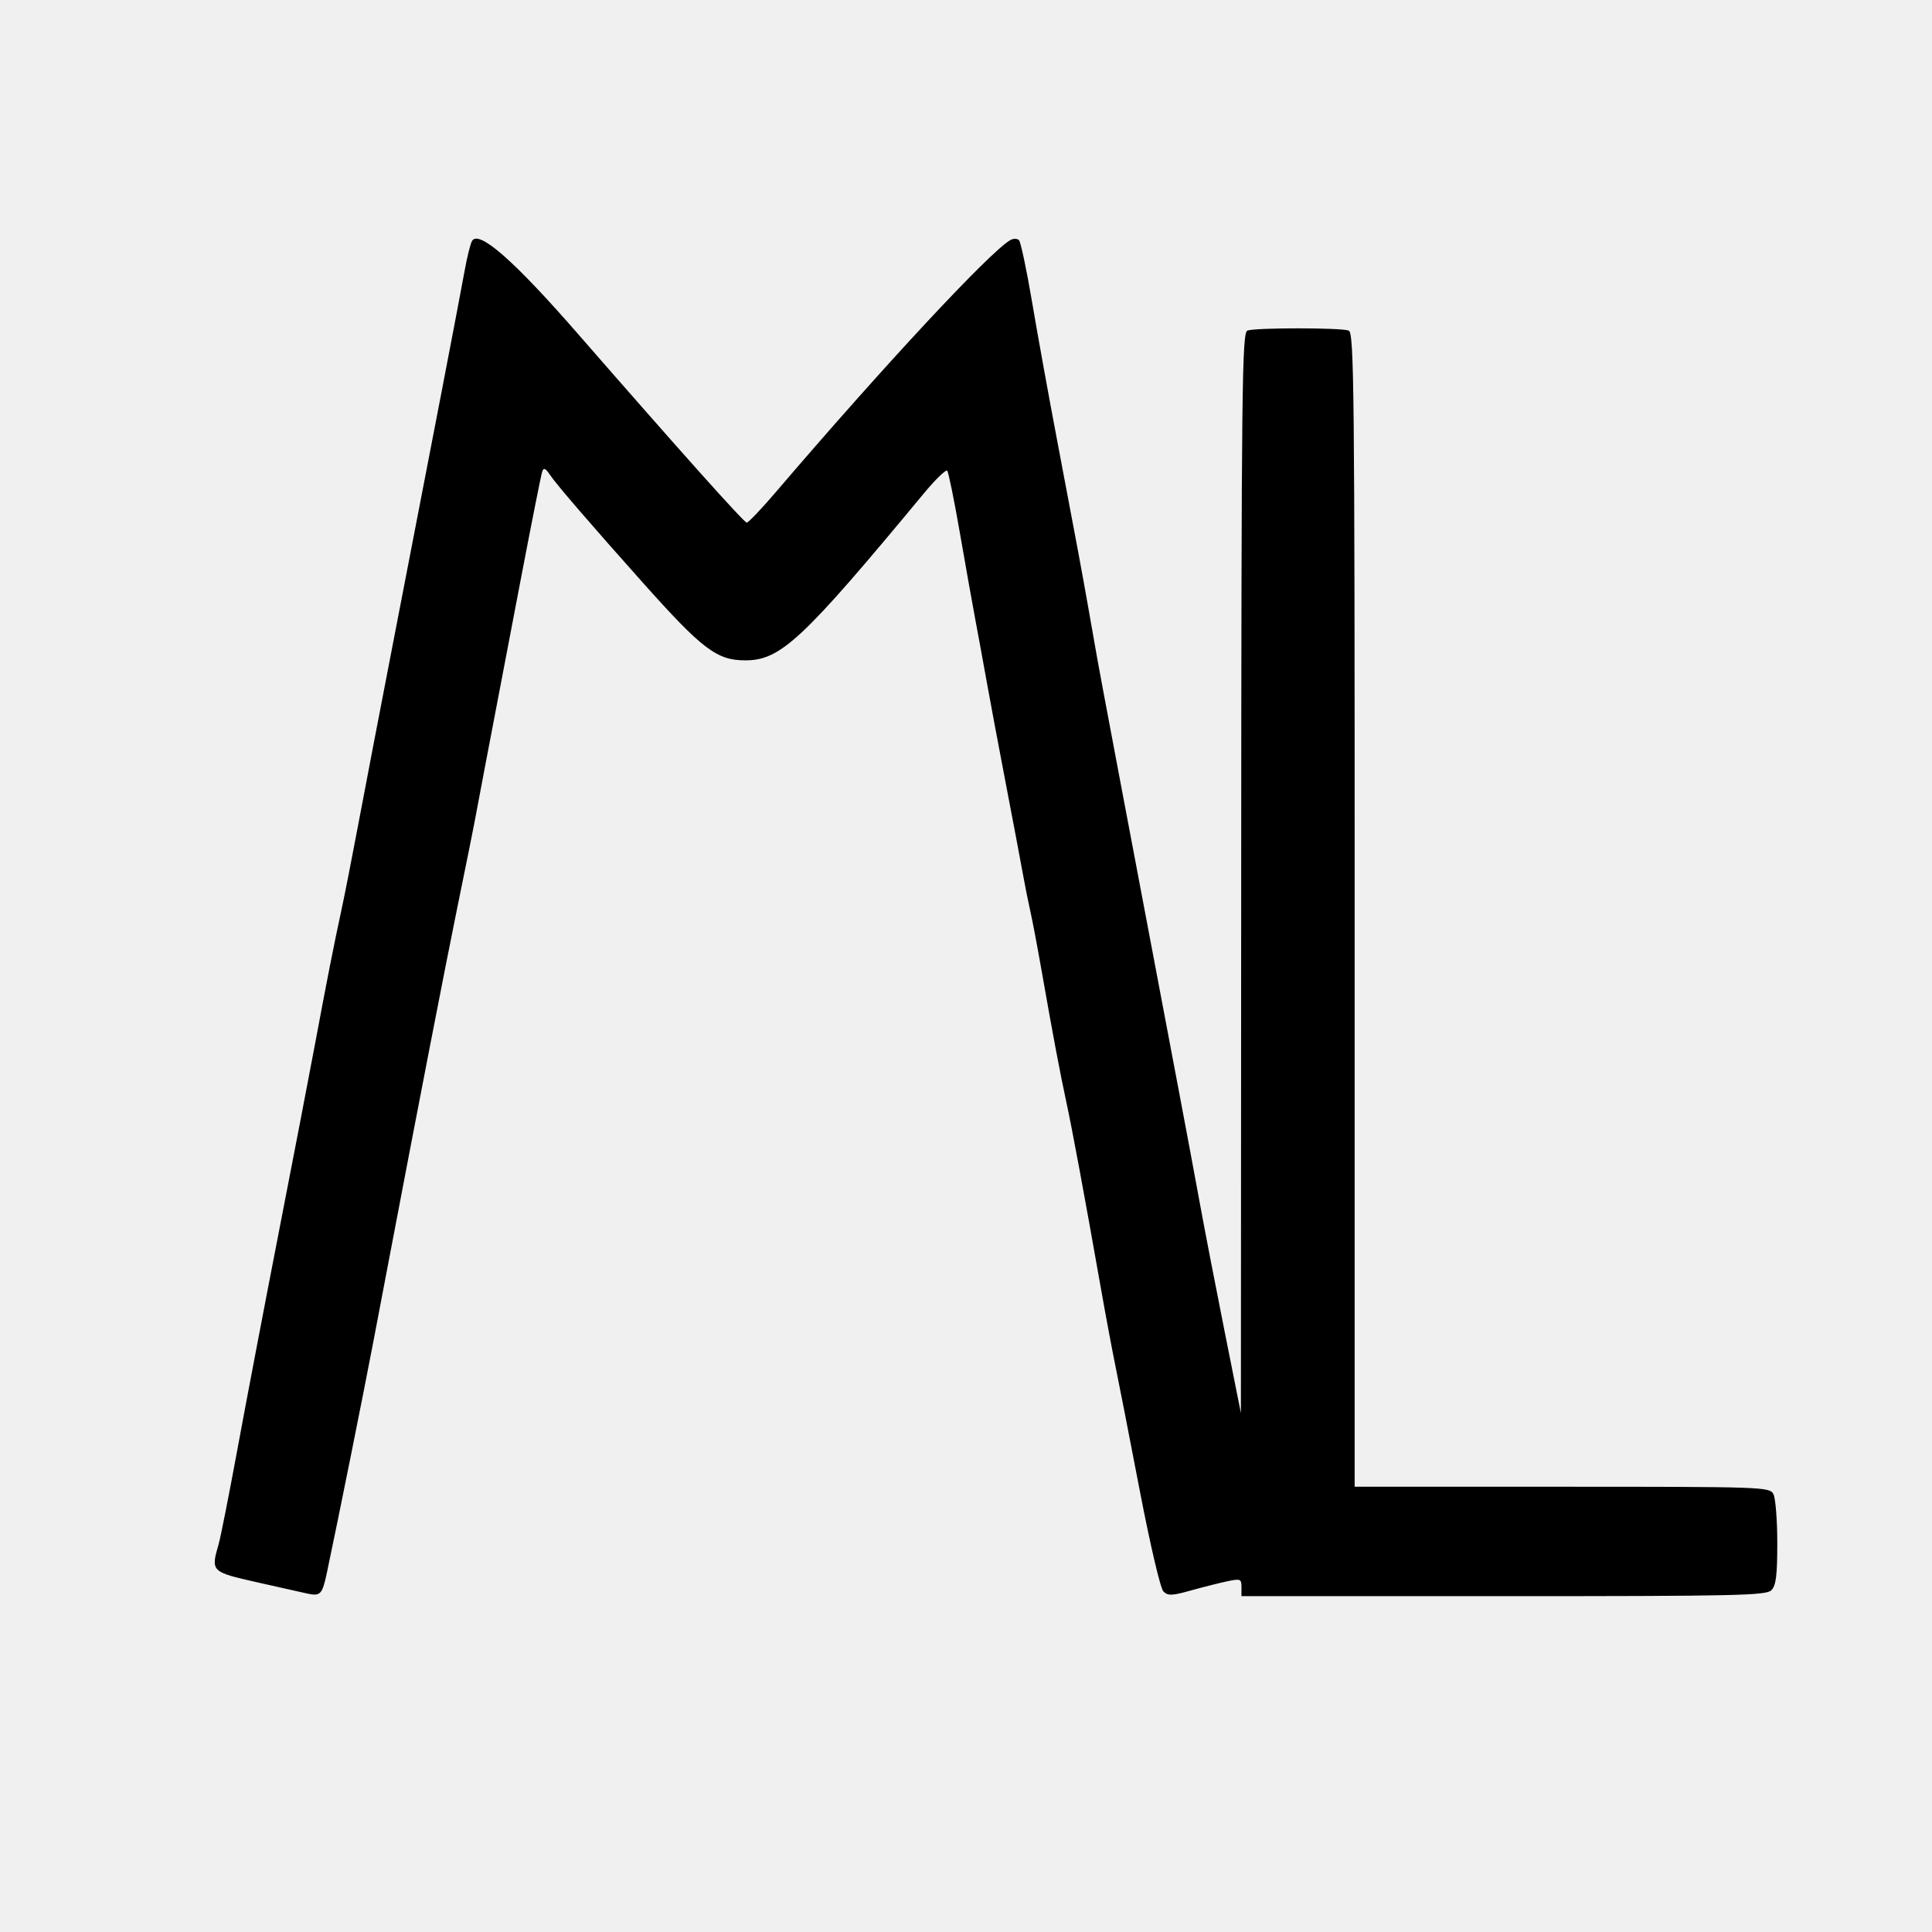
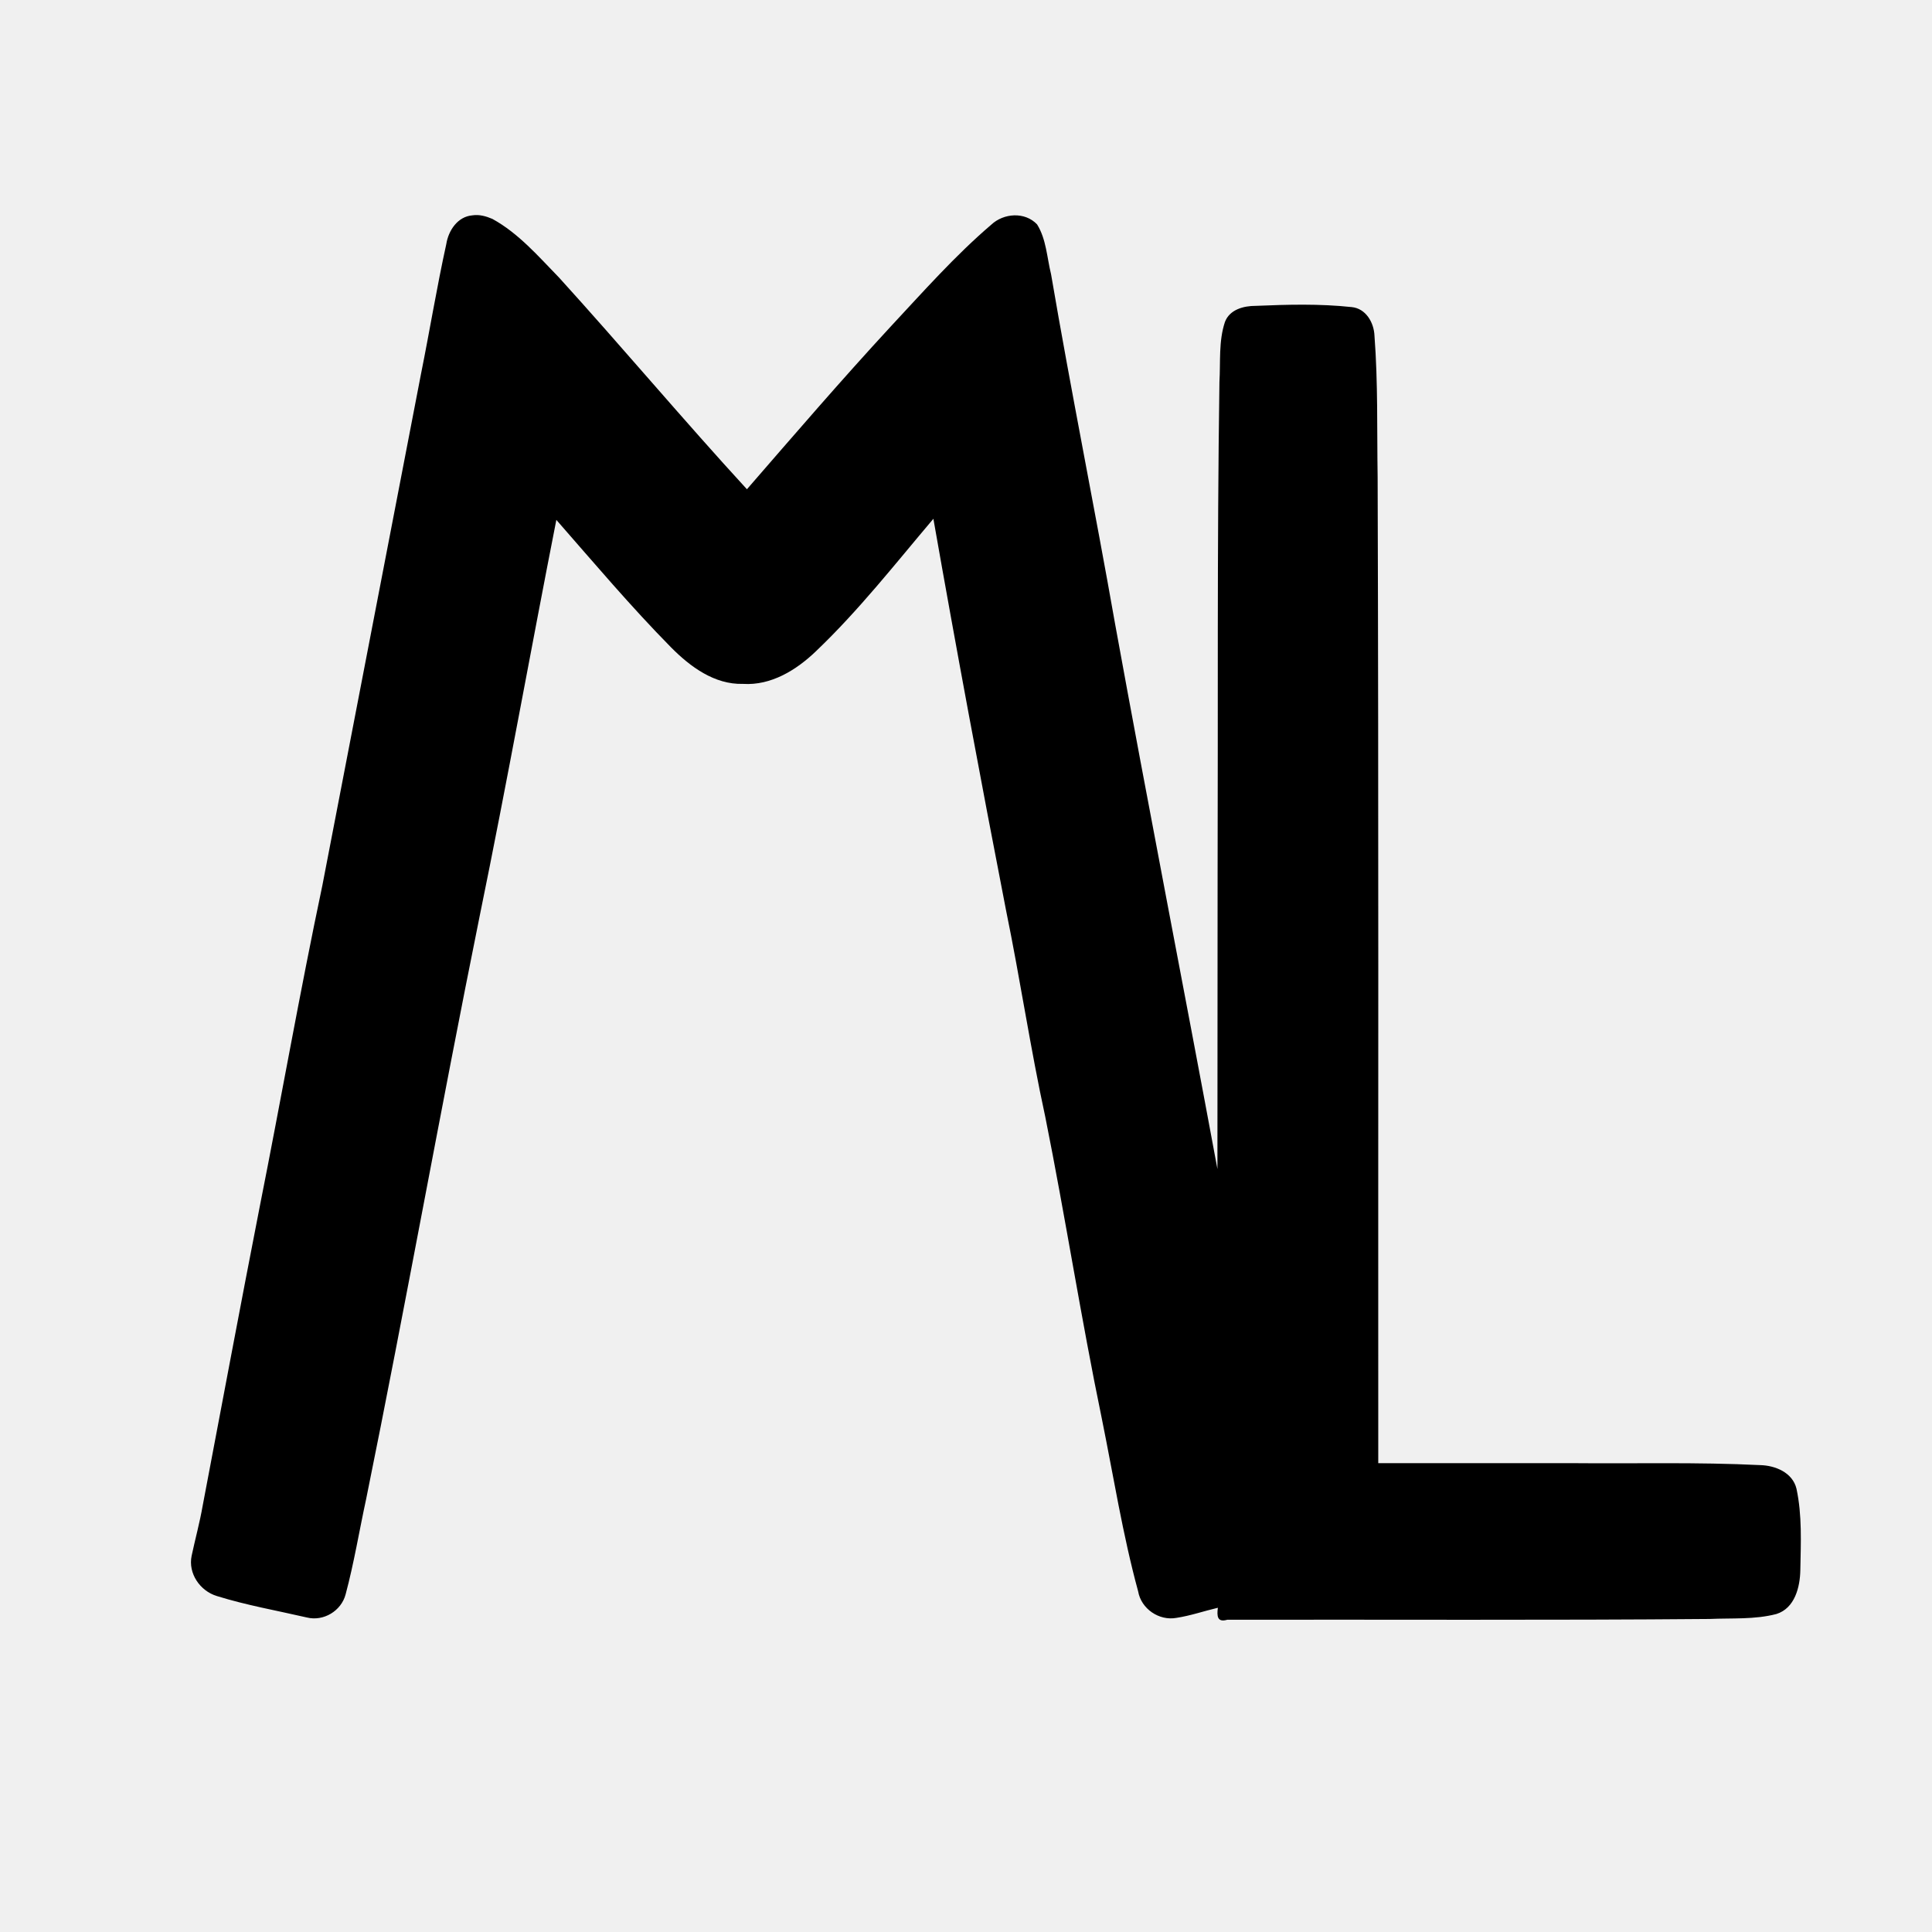
<svg xmlns="http://www.w3.org/2000/svg" version="1.1" id="svg1" width="163.84" height="163.84" viewBox="0 0 163.84 163.84">
  <defs id="defs1" />
  <g id="g1">
-     <path style="fill:#000000;fill-opacity:1;stroke:none" d="M 26.08,135.144 C 25.728,135.069 23.82,134.64 21.84,134.192 17.879,133.296 17.87,133.287 18.547,130.926 18.716,130.337 19.441,126.666 20.159,122.768 20.876,118.87 22.46,110.568 23.677,104.32 24.895,98.072 26.266,90.944 26.726,88.48 27.714,83.175 28.348,79.96 28.966,77.12 29.215,75.976 29.865,72.664 30.411,69.76 30.957,66.856 32.324,59.728 33.45,53.92 36.721,37.046 38.982,25.287 39.399,22.973 39.612,21.793 39.897,20.647 40.032,20.428 40.617,19.481 43.589,22.092 49.017,28.32 57.693,38.276 63.099,44.32 63.326,44.32 63.466,44.32 64.575,43.156 65.79,41.734 74.891,31.082 83.917,21.38 85.669,20.367 85.93,20.216 86.263,20.216 86.412,20.367 86.561,20.517 87.06,22.872 87.521,25.6 87.981,28.328 88.933,33.584 89.636,37.28 91.273,45.892 91.764,48.529 92.317,51.68 92.564,53.088 92.907,55.032 93.078,56 93.346,57.512 95.348,68.12 99.994,92.64 100.595,95.808 101.402,100.128 101.787,102.24 102.173,104.352 103.106,109.176 103.861,112.96 L 105.233,119.84 105.257,74.034 C 105.278,32.574 105.328,28.21 105.786,28.034 106.445,27.781 113.715,27.781 114.374,28.034 114.832,28.21 114.88,32.836 114.88,77.154 V 126.08 H 132.469 C 149.531,126.08 150.067,126.099 150.389,126.699 150.571,127.039 150.72,128.901 150.72,130.836 150.72,133.608 150.613,134.461 150.217,134.857 149.77,135.305 147.268,135.36 127.497,135.36 H 105.28 V 134.603 C 105.28,133.897 105.2,133.863 104.08,134.098 103.42,134.237 102.031,134.588 100.994,134.877 99.377,135.329 99.043,135.34 98.659,134.957 98.406,134.704 97.533,130.972 96.649,126.374 95.79,121.9 94.864,117.16 94.592,115.84 94.319,114.52 93.741,111.424 93.307,108.96 92,101.545 90.904,95.641 90.425,93.44 89.917,91.107 89.273,87.683 88.317,82.24 87.962,80.216 87.539,77.984 87.377,77.28 87.215,76.576 86.927,75.136 86.737,74.08 86.547,73.024 85.908,69.64 85.316,66.56 84.725,63.48 83.996,59.592 83.696,57.92 83.396,56.248 82.961,53.872 82.728,52.64 82.496,51.408 81.905,48.096 81.416,45.28 80.928,42.464 80.439,40.053 80.33,39.922 80.222,39.792 79.328,40.656 78.345,41.842 68.035,54.283 66.199,56 63.2,56 60.792,56 59.566,55.071 54.527,49.426 50.149,44.522 47.195,41.095 46.67,40.311 46.259,39.699 46.103,39.629 45.978,40 45.889,40.264 45.074,44.368 44.165,49.12 41.183,64.725 40.378,68.949 40.234,69.76 40.155,70.2 39.502,73.44 38.782,76.96 37.737,82.073 35.498,93.611 32.944,107.04 32.81,107.744 32.248,110.696 31.695,113.6 30.793,118.342 28.679,128.859 27.712,133.416 27.332,135.206 27.169,135.378 26.08,135.144 Z" id="path1" />
+     <path id="path1" style="fill:#000000;fill-opacity:1;stroke:none" d="M 40.064,18.262 C 38.807,18.365 38.029,19.545 37.846,20.703 37.038,24.374 36.441,28.044 35.698,31.732 32.907,46.175 30.124,60.643 27.336,75.095 25.428,84.123 23.838,93.213 22.039,102.263 20.38,110.735 18.799,119.227 17.184,127.709 16.951,129.064 16.549,130.535 16.252,131.934 15.939,133.43 16.961,134.917 18.39,135.349 20.886,136.127 23.474,136.58 26.02,137.167 27.432,137.521 28.941,136.613 29.309,135.209 30.025,132.544 30.467,129.808 31.053,127.111 34.405,110.627 37.358,94.088 40.694,77.604 42.98,66.456 44.984,55.253 47.18,44.088 50.374,47.735 53.506,51.447 56.91,54.902 58.535,56.542 60.589,58.063 63.009,57.996 65.396,58.149 67.546,56.816 69.203,55.22 72.827,51.764 75.924,47.809 79.154,43.994 81.103,55.083 83.167,66.152 85.317,77.203 86.511,83.02 87.389,88.95 88.644,94.72 90.349,103.221 91.684,111.844 93.438,120.303 94.43,125.192 95.205,130.135 96.518,134.952 96.775,136.436 98.295,137.471 99.767,137.2 100.96,137.02 102.107,136.618 103.279,136.344 103.187,137.042 103.221,137.612 104.079,137.359 117.714,137.337 131.35,137.412 144.985,137.294 146.871,137.208 148.807,137.355 150.646,136.873 152.212,136.384 152.654,134.58 152.674,133.121 152.717,130.833 152.831,128.498 152.348,126.25 152.019,124.875 150.55,124.273 149.256,124.246 143.951,123.984 138.634,124.131 133.324,124.081 127.843,124.079 122.362,124.081 116.881,124.08 116.866,96.21 116.919,68.34 116.828,40.47 116.765,36.468 116.865,32.456 116.559,28.463 116.513,27.343 115.822,26.153 114.619,26.041 111.927,25.752 109.2,25.824 106.497,25.938 105.467,25.934 104.276,26.247 103.878,27.306 103.333,28.937 103.512,30.704 103.412,32.399 103.207,46.443 103.301,60.489 103.256,74.533 103.251,82.735 103.247,90.937 103.242,99.139 100.389,83.744 97.375,68.377 94.574,52.972 92.831,43.057 90.827,33.188 89.135,23.264 88.785,21.85 88.731,20.279 87.947,19.03 86.913,17.938 85.113,18.068 84.059,19.057 80.978,21.692 78.286,24.744 75.524,27.703 71.363,32.209 67.362,36.859 63.342,41.49 57.929,35.597 52.788,29.46 47.408,23.538 45.661,21.745 43.978,19.783 41.756,18.564 41.224,18.337 40.647,18.172 40.064,18.262 Z" />
  </g>
+   <style>
+     g { fill: #000; }
+     @media (prefers-color-scheme: dark) {
+       g { fill: #FFF; }
+     }
+   </style>
</svg>
